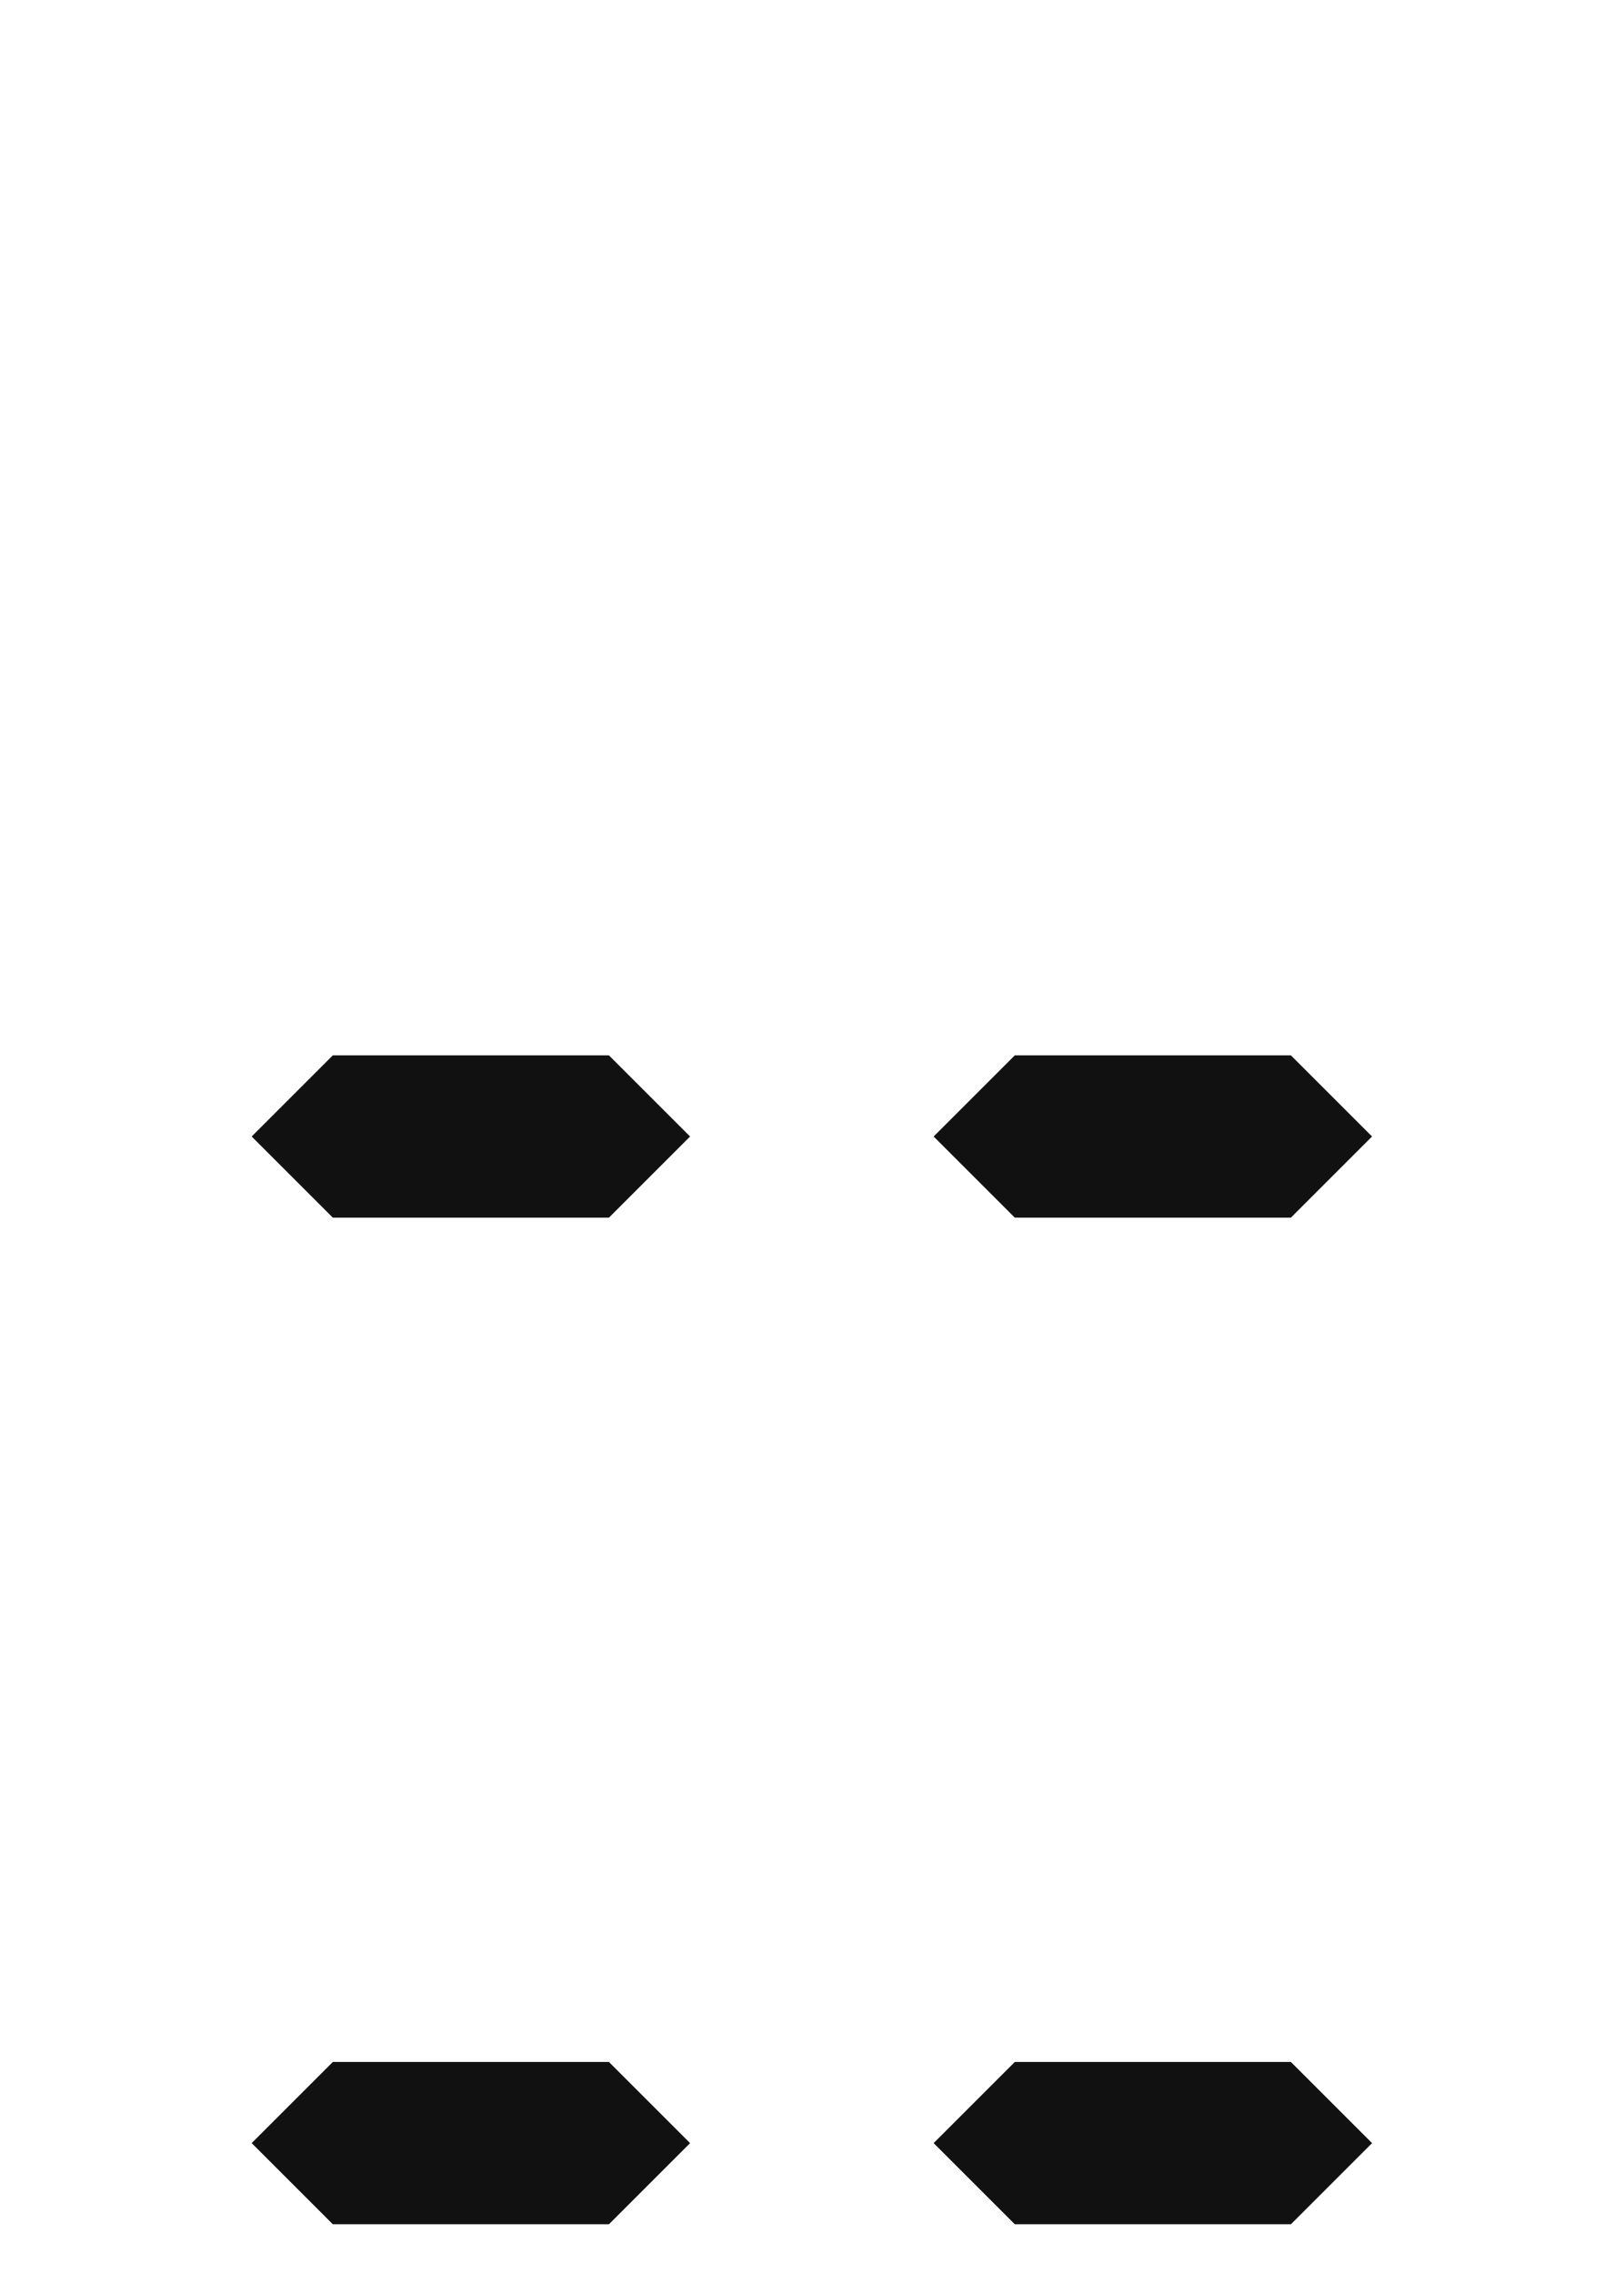
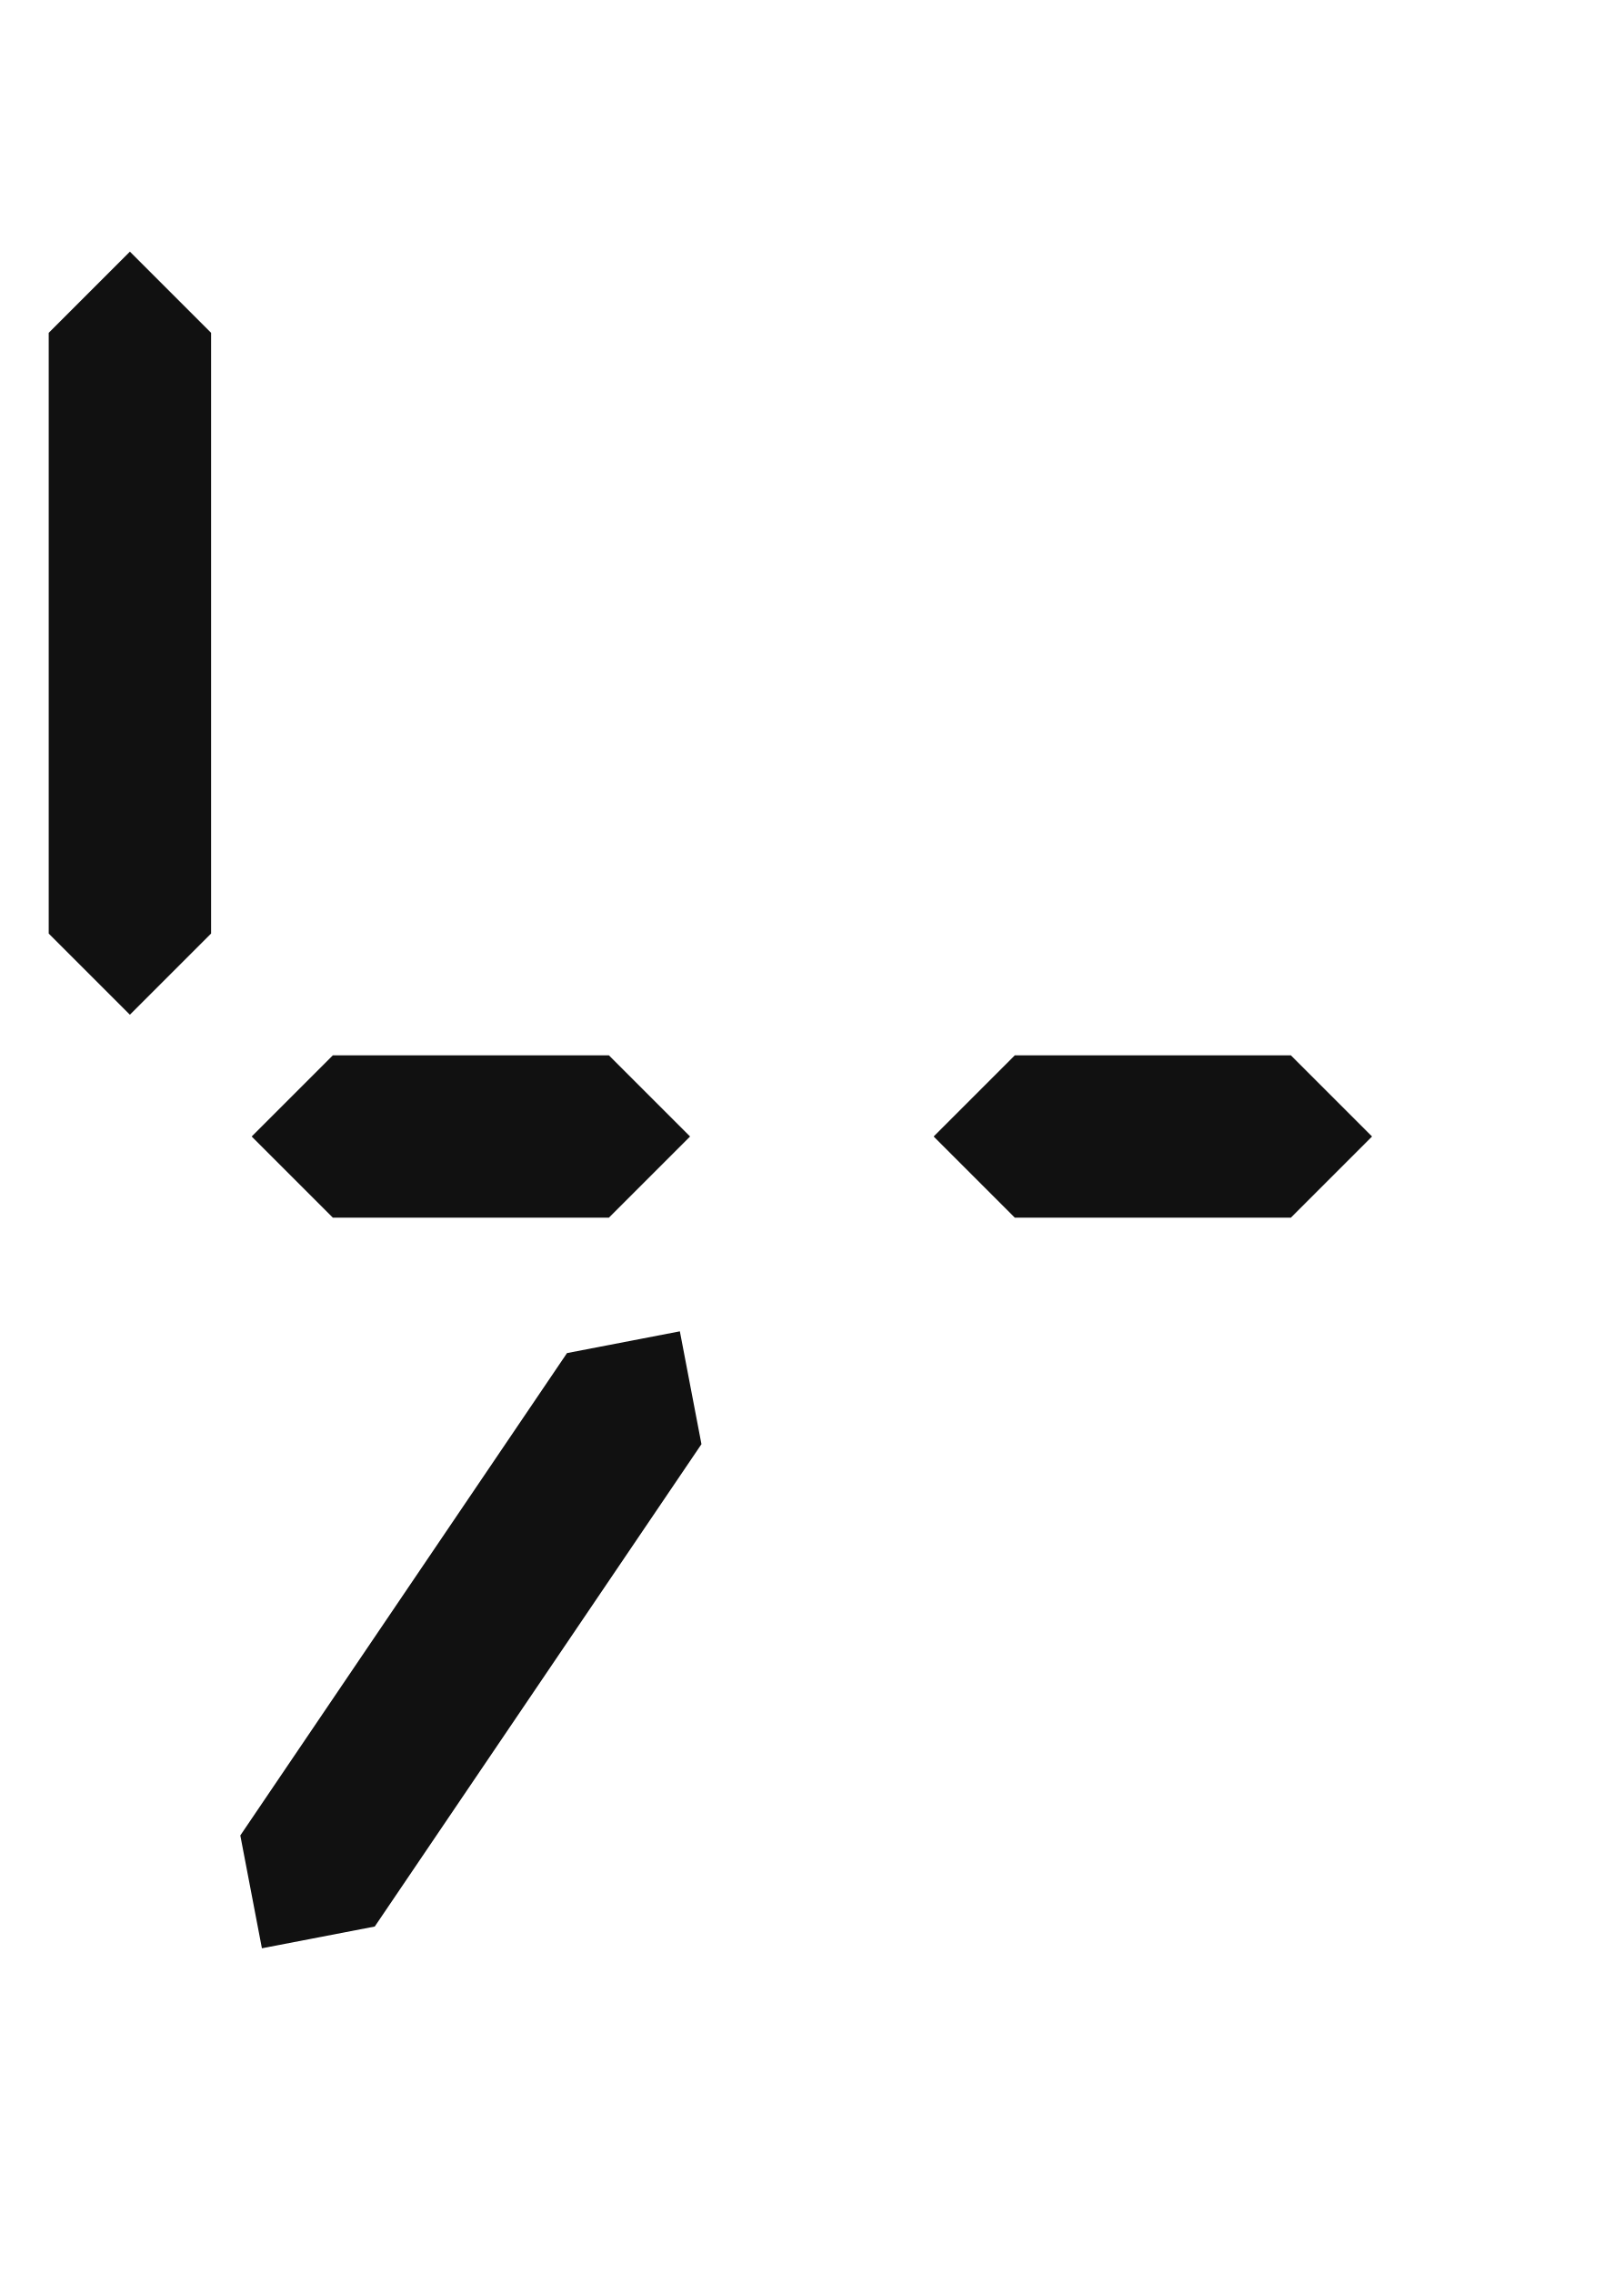
<svg xmlns="http://www.w3.org/2000/svg" viewBox="0 0 100 140" width="100" height="140">
+   <polygon data-seg="2" points="8.00,15.50 3.00,20.50 3.00,57.50 8.00,62.50 13.00,57.50 13.00,20.50" fill="#111111" />
  <polygon data-seg="7" points="15.50,70.00 20.50,75.00 37.50,75.00 42.50,70.00 37.50,65.00 20.50,65.00" fill="#111111" />
  <polygon data-seg="8" points="57.50,70.00 62.50,75.00 79.50,75.00 84.50,70.00 79.50,65.00 62.50,65.00" fill="#111111" />
-   <polygon data-seg="E" points="15.50,132.00 20.50,137.00 37.50,137.00 42.50,132.00 37.50,127.00 20.50,127.00" fill="#111111" />
-   <polygon data-seg="F" points="57.50,132.00 62.50,137.00 79.50,137.00 84.50,132.00 79.50,127.00 62.50,127.00" fill="#111111" />
+   <polygon data-seg="A" points="41.87,82.00 34.92,83.34 14.80,113.05 16.13,120.00 23.08,118.66 43.20,88.95" fill="#111111" />
</svg>
